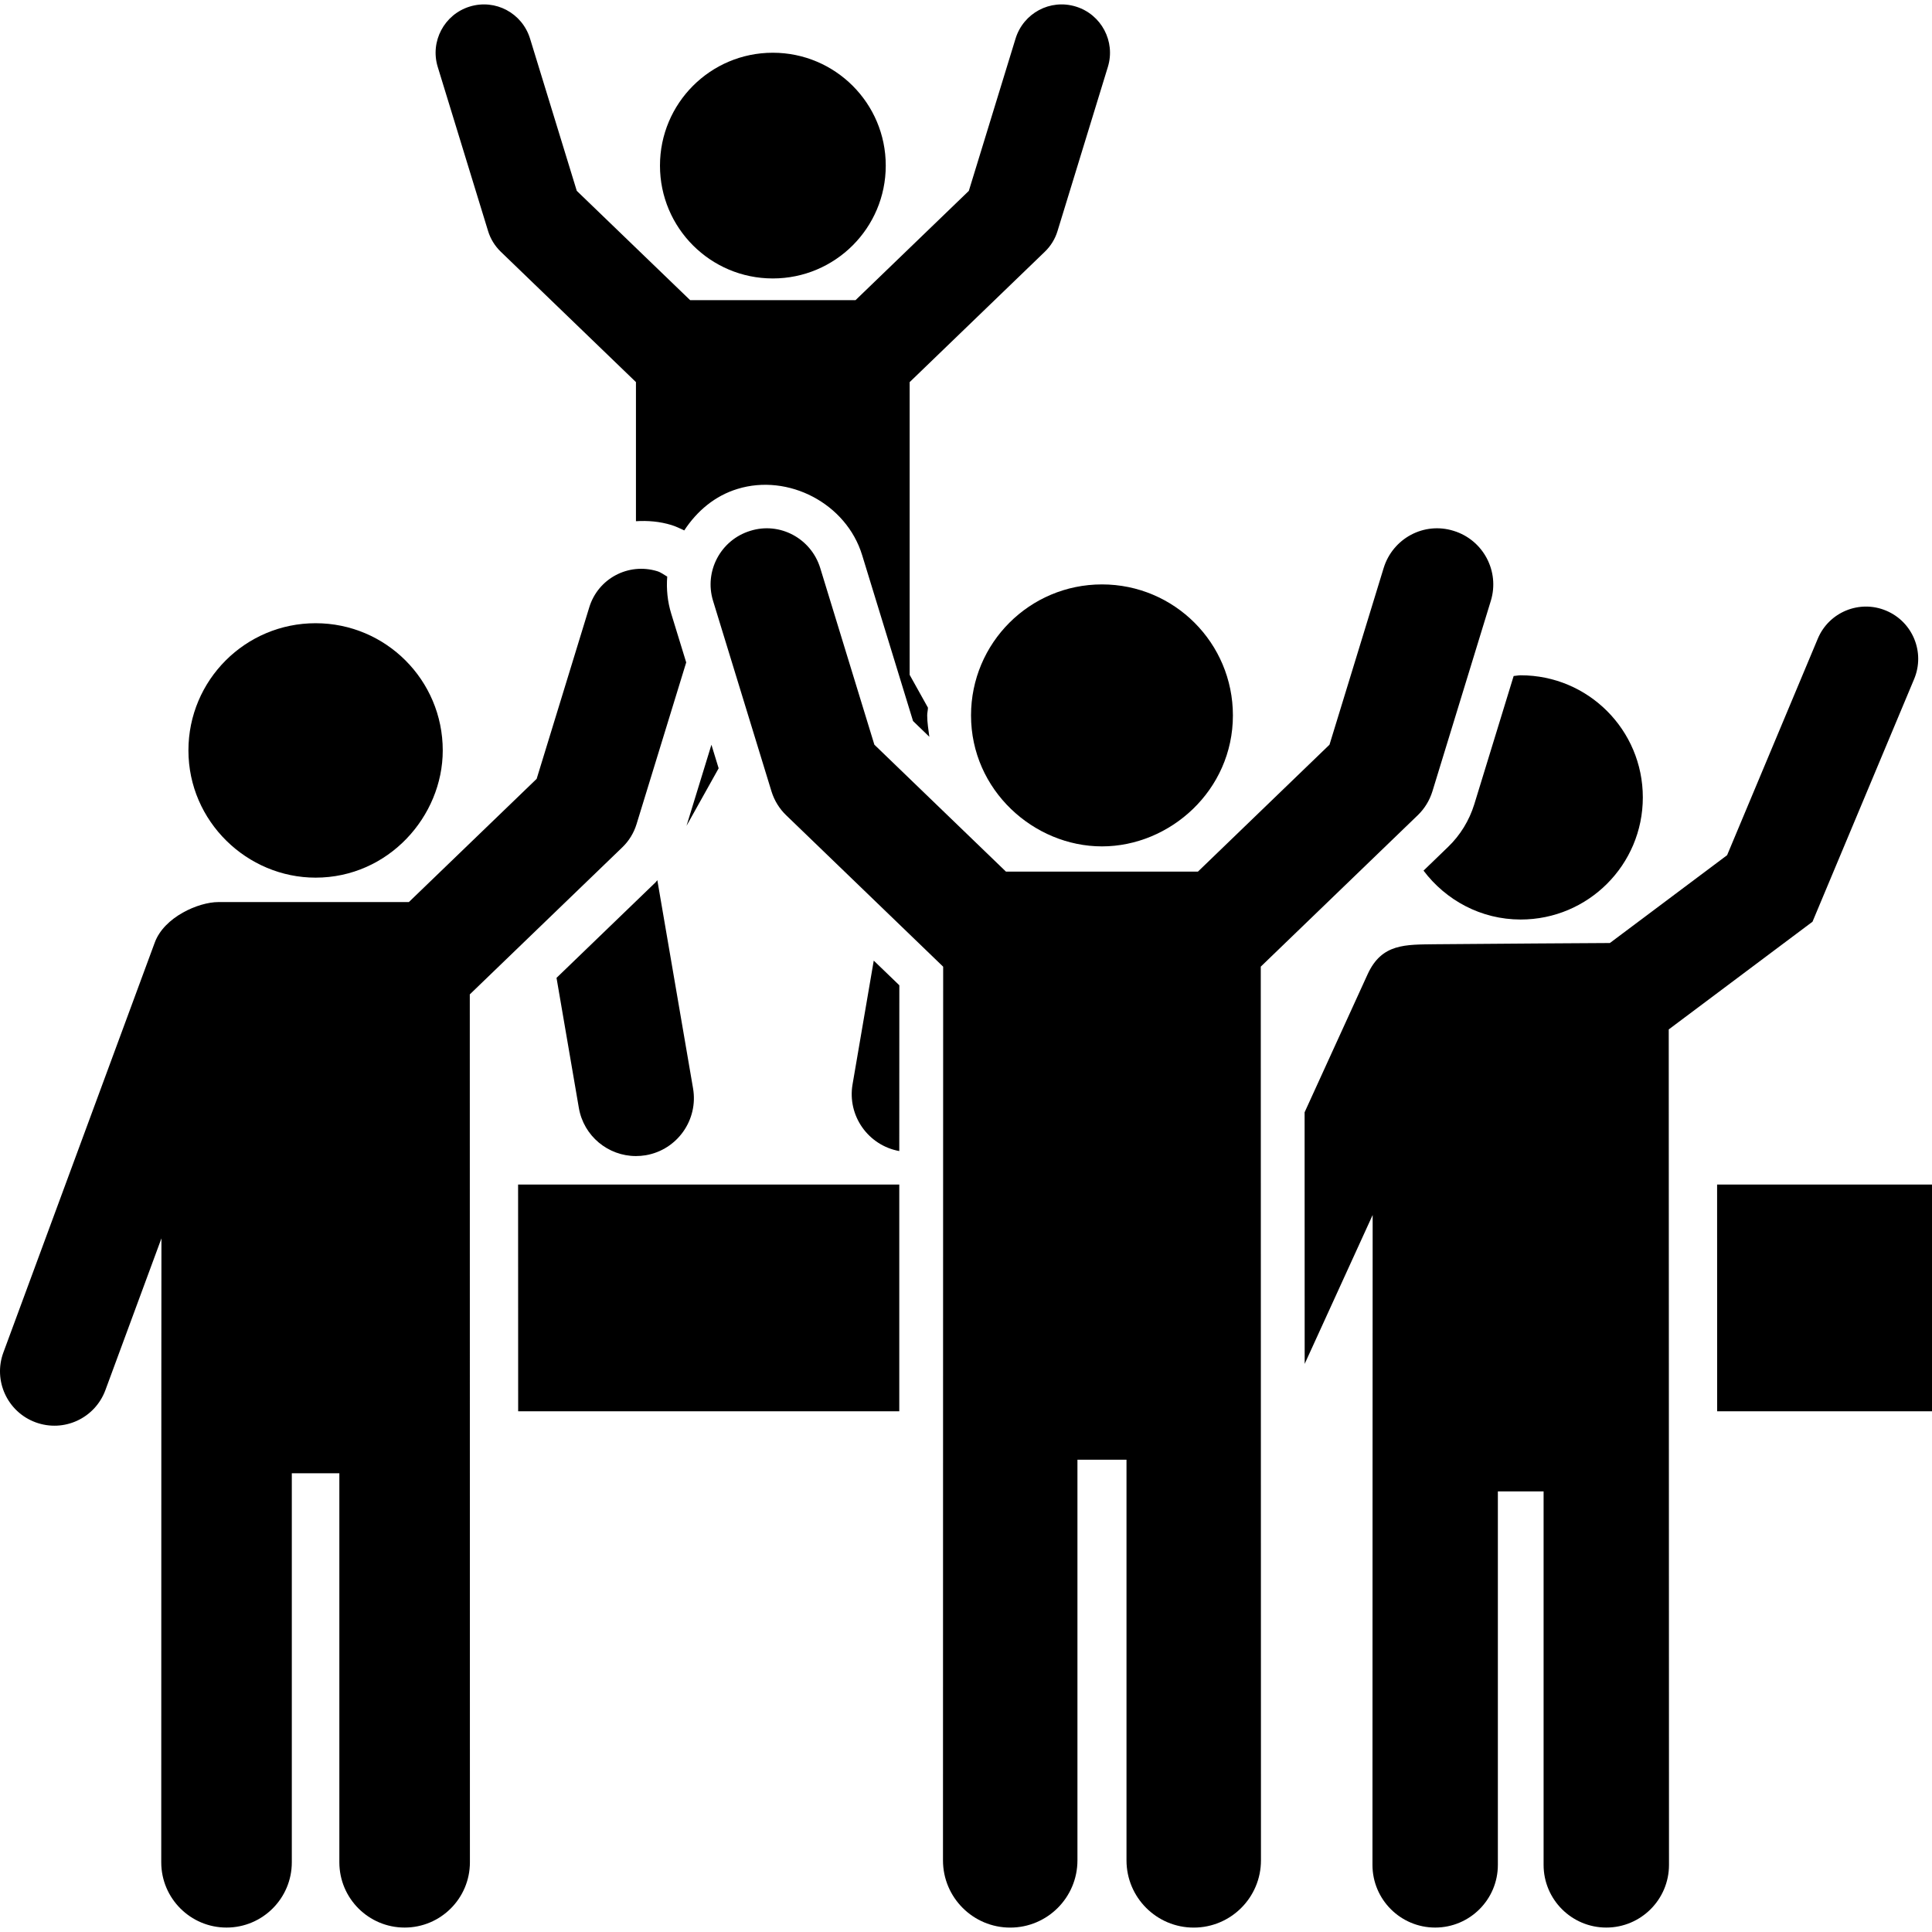
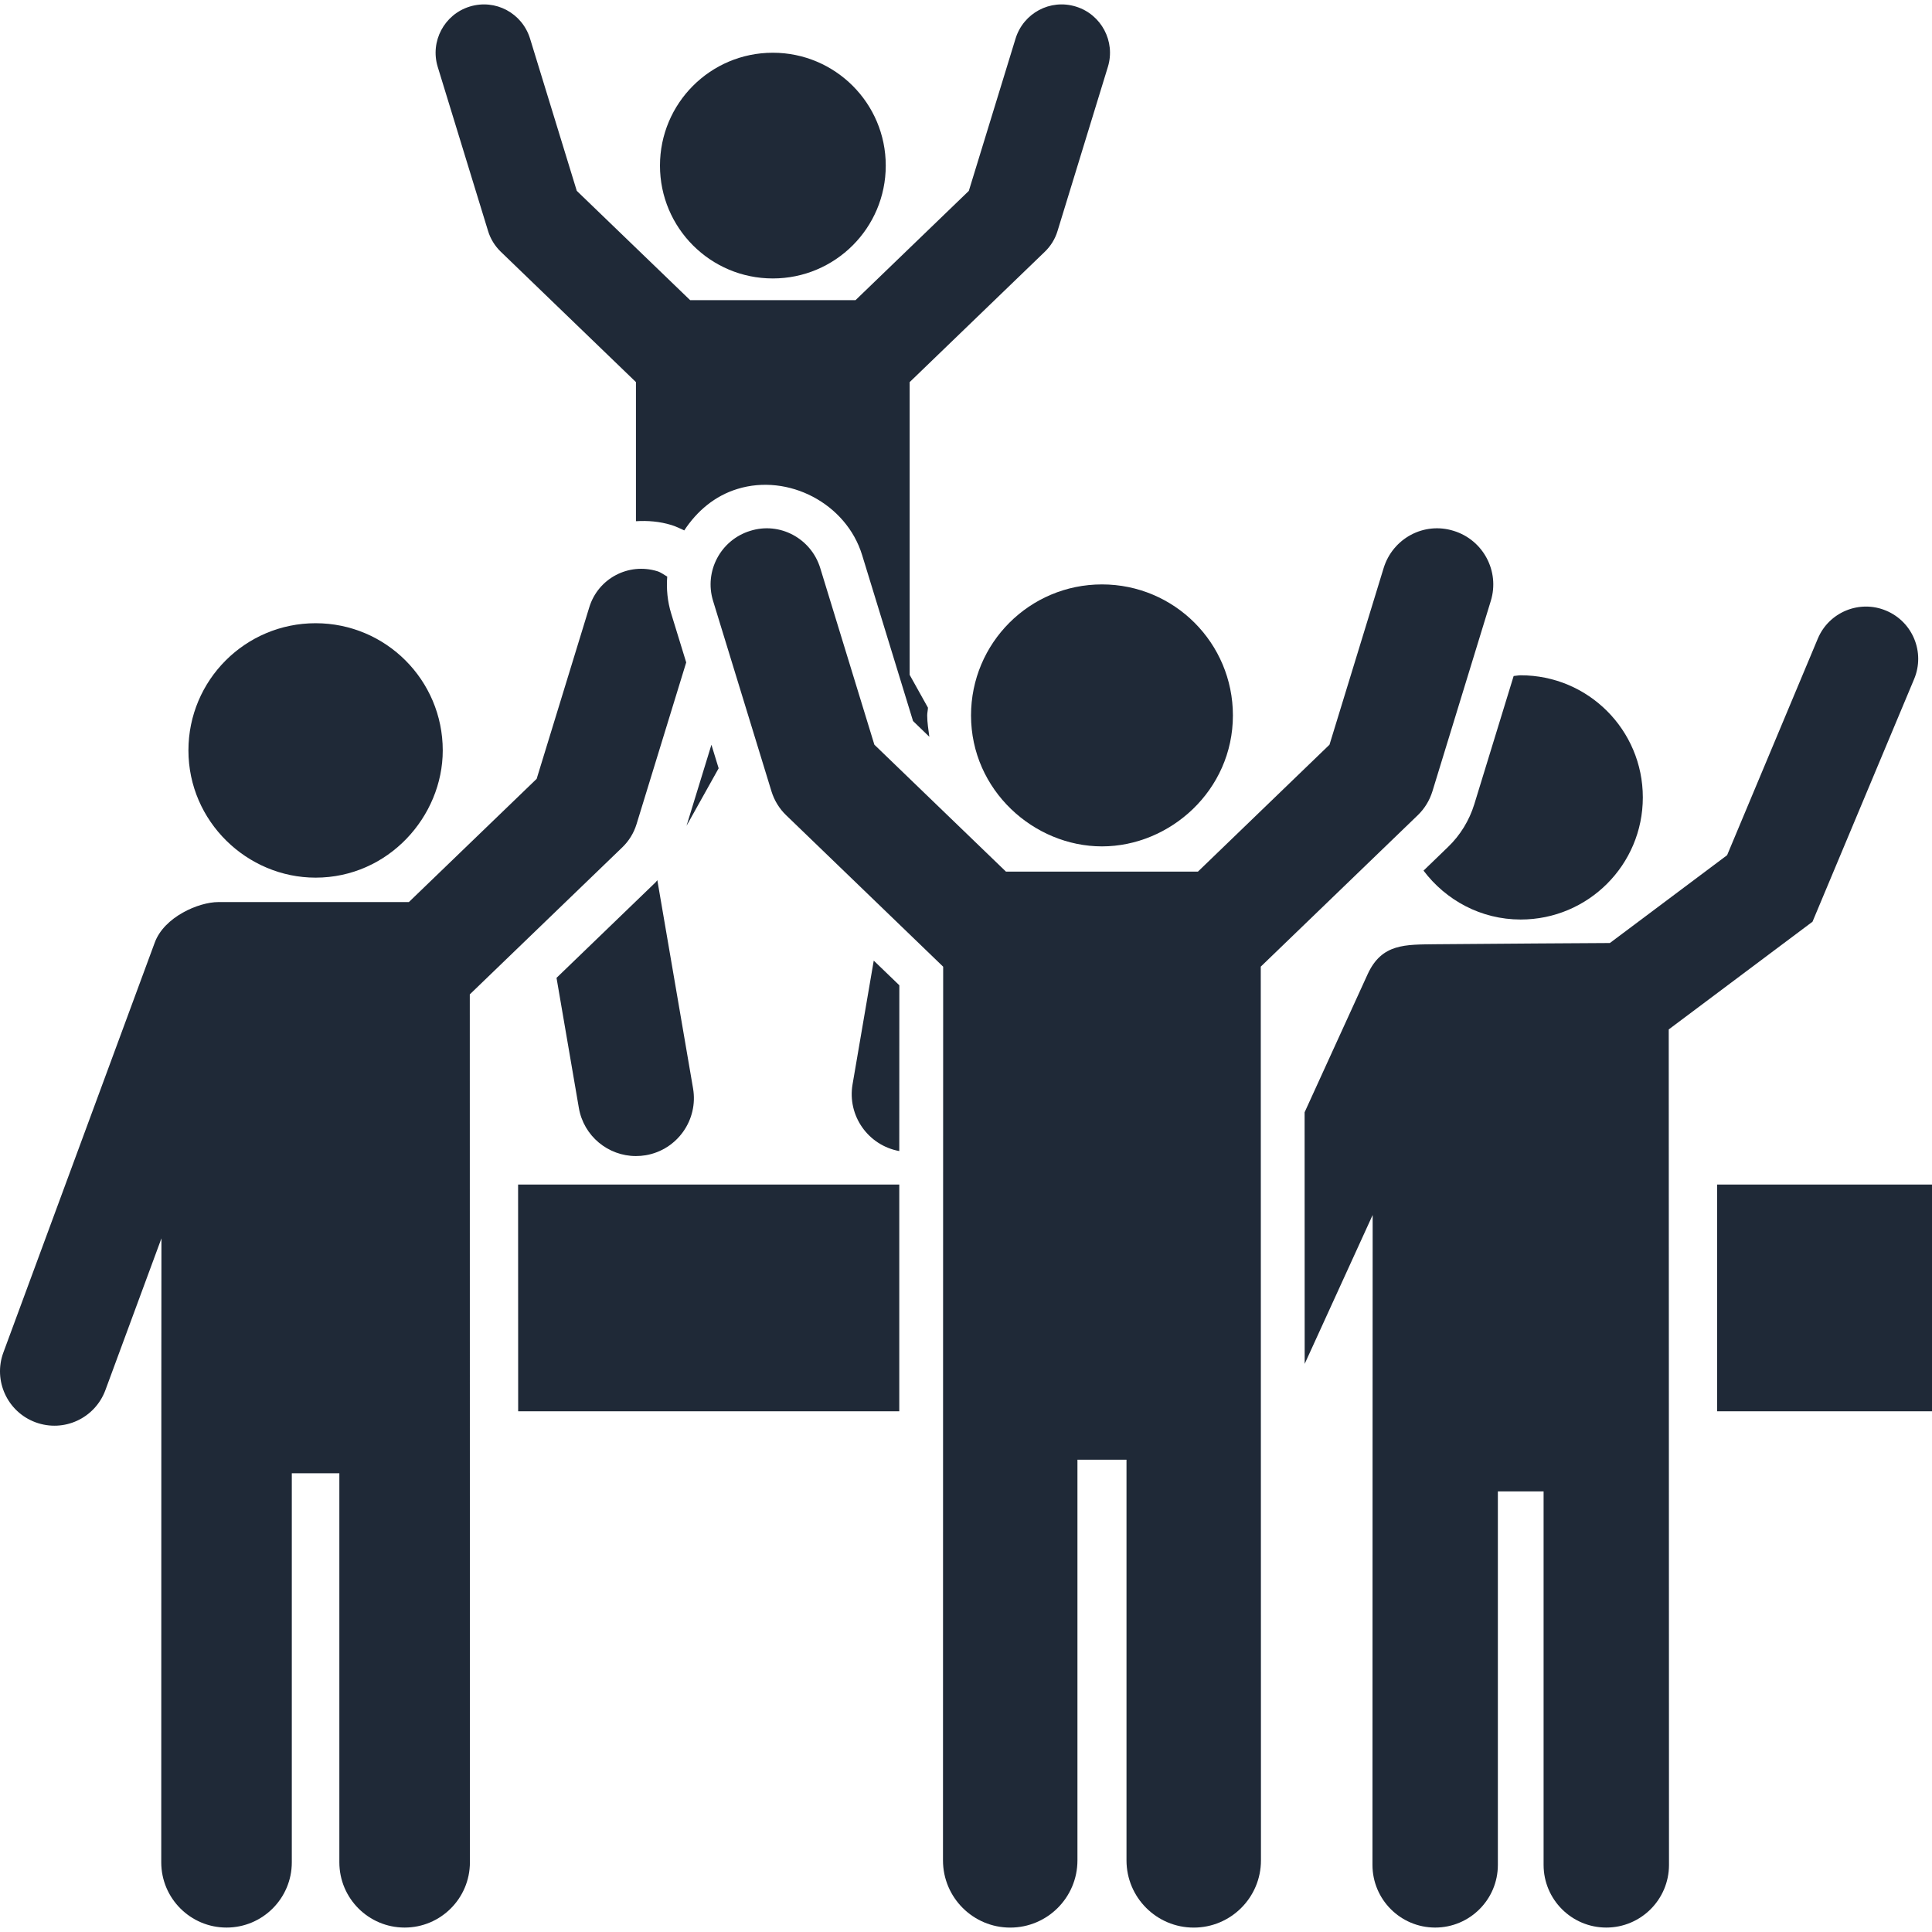
- <svg xmlns="http://www.w3.org/2000/svg" fill="#000000" height="800px" width="800px" version="1.1" id="Capa_1" viewBox="0 0 470.675 470.675" xml:space="preserve">
+ <svg xmlns="http://www.w3.org/2000/svg" fill="#1f2937" height="800px" width="800px" version="1.1" id="Capa_1" viewBox="0 0 470.675 470.675" xml:space="preserve">
  <g id="XMLID_132_">
    <path id="XMLID_145_" d="M188.271,67.836c15.199,0,27.517-12.303,27.517-27.494c0-15.191-12.317-27.494-27.517-27.494   c-15.185,0-27.487,12.303-27.487,27.494C160.783,55.533,173.086,67.836,188.271,67.836z" />
    <path id="XMLID_144_" d="M118.91,56.299c0.582,1.907,1.655,3.631,3.08,5.018l32.941,31.769v33.891   c2.864-0.176,5.79,0.053,8.656,0.935c1.104,0.337,2.098,0.842,3.109,1.309c3.11-4.734,7.462-8.427,12.963-10.104   c12.364-3.815,26.536,3.516,30.382,16.141c8.487,27.647,5.7,18.546,12.395,40.402l3.97,3.838c-0.215-1.73-0.521-3.423-0.521-5.209   c0-0.643,0.168-1.249,0.184-1.884l-4.459-7.998V93.094l32.941-31.777c1.439-1.386,2.498-3.11,3.079-5.018l12.272-40.004   c1.9-6.205-1.593-12.786-7.797-14.693c-6.268-1.93-12.779,1.601-14.695,7.799l-11.384,37.101L208.418,73.13h-40.279l-27.625-26.636   L129.13,9.4c-1.915-6.198-8.412-9.722-14.694-7.799c-6.205,1.908-9.697,8.488-7.797,14.693L118.91,56.299z" />
    <polygon id="XMLID_143_" points="173.318,181.437 167.25,201.187 175.078,187.175  " />
    <polygon id="XMLID_142_" points="126.235,343.813 219.082,343.813 219.082,288.58 126.219,288.58  " />
    <path id="XMLID_141_" d="M159.727,214.937l-24.146,23.289l5.439,31.684c1.18,6.879,7.154,11.729,13.896,11.729   c0.796,0,1.593-0.061,2.404-0.199c7.677-1.318,12.84-8.618,11.522-16.295l-8.703-50.721   C159.988,214.577,159.895,214.784,159.727,214.937z" />
    <path id="XMLID_140_" d="M76.884,213.812c17.728,0,30.979-14.923,30.979-30.996c0-17.121-13.866-30.987-30.979-30.987   c-17.113,0-30.979,13.866-30.979,30.987C45.905,200.137,60.214,213.812,76.884,213.812z" />
    <path id="XMLID_139_" d="M114.451,242.255l37.14-35.814c1.624-1.555,2.819-3.501,3.479-5.645l12.104-39.414l-3.645-11.867   c-0.92-2.979-1.211-6.037-0.98-9.047c-0.797-0.444-1.504-1.026-2.422-1.31c-7.049-2.152-14.418,1.785-16.563,8.779l-12.824,41.805   l-31.134,30.021H53.181c-4.765,0-13.191,3.601-15.489,9.891L0.828,329.48c-2.543,6.864,0.966,14.487,7.83,17.023   c6.926,2.551,14.494-1.004,17.021-7.845l13.65-36.971c0,7.897-0.045,30.329-0.045,152.004c0,8.787,7.124,15.903,15.904,15.903   c8.777,0,15.903-7.116,15.903-15.903v-94.778h11.582v94.778c0,8.787,7.124,15.903,15.903,15.903c8.78,0,15.904-7.116,15.904-15.903   C114.483,301.181,114.451,394.795,114.451,242.255z" />
    <polygon id="XMLID_138_" points="418.321,288.58 418.337,343.813 470.675,343.813 470.675,288.58  " />
    <path id="XMLID_137_" d="M207.698,264.18c-1.303,7.63,3.8,14.862,11.384,16.242l0.014-40.389l-6.234-6.006L207.698,264.18z" />
    <path id="XMLID_136_" d="M441.563,224.551l24.762-59.124c2.711-6.489-0.338-13.943-6.819-16.656   c-6.465-2.726-13.942,0.337-16.653,6.819l-22.094,52.751c-0.047,0.031-28.406,21.274-28.561,21.397   c-1.286,0-32.42,0.199-42.425,0.298c-7.415,0.101-13.145-0.221-16.593,7.316l-15.351,33.623l0.016,61.293l16.563-36.273   c0,27.557-0.047,73.535-0.047,158.331c0,8.435,6.849,15.268,15.276,15.268c8.427,0,15.274-6.834,15.274-15.268v-90.993h11.141   v90.993c0,8.435,6.848,15.268,15.274,15.268c8.427,0,15.275-6.834,15.275-15.268c0-140.986-0.062-106.154-0.062-203.536   L441.563,224.551z" />
    <path id="XMLID_135_" d="M352.791,206.318l-5.99,5.785c5.424,7.193,13.973,11.911,23.672,11.911   c16.44,0,29.754-13.322,29.754-29.747c0-16.447-13.314-29.753-29.754-29.753c-0.582,0-1.134,0.138-1.717,0.176l-9.59,31.248   C357.941,199.906,355.733,203.485,352.791,206.318z" />
    <path id="XMLID_134_" d="M236.563,174.289c0,18.225,15.307,31.907,31.899,31.907c16.579,0,31.899-13.659,31.899-31.907   c0-17.635-14.264-31.914-31.899-31.914C250.827,142.375,236.563,156.654,236.563,174.289z" />
    <path id="XMLID_133_" d="M307.149,235.491l38.228-36.871c1.67-1.602,2.896-3.608,3.585-5.822l14.233-46.424   c2.206-7.201-1.853-14.839-9.054-17.045c-7.247-2.275-14.831,1.846-17.053,9.047l-13.193,43.045l-32.051,30.919h-46.777   l-32.053-30.919l-13.191-43.045c-2.222-7.201-9.852-11.323-17.053-9.047c-7.201,2.206-11.262,9.844-9.055,17.045l14.234,46.424   c0.689,2.214,1.915,4.221,3.585,5.822l38.241,36.887c0,141.93-0.045,29.362-0.045,217.716c0,9.048,7.34,16.379,16.378,16.379   c9.04,0,16.379-7.331,16.379-16.379v-97.605h11.951v97.605c0,9.048,7.339,16.379,16.378,16.379c9.039,0,16.379-7.331,16.379-16.379   C307.196,296.302,307.149,392.382,307.149,235.491z" />
  </g>
</svg>
